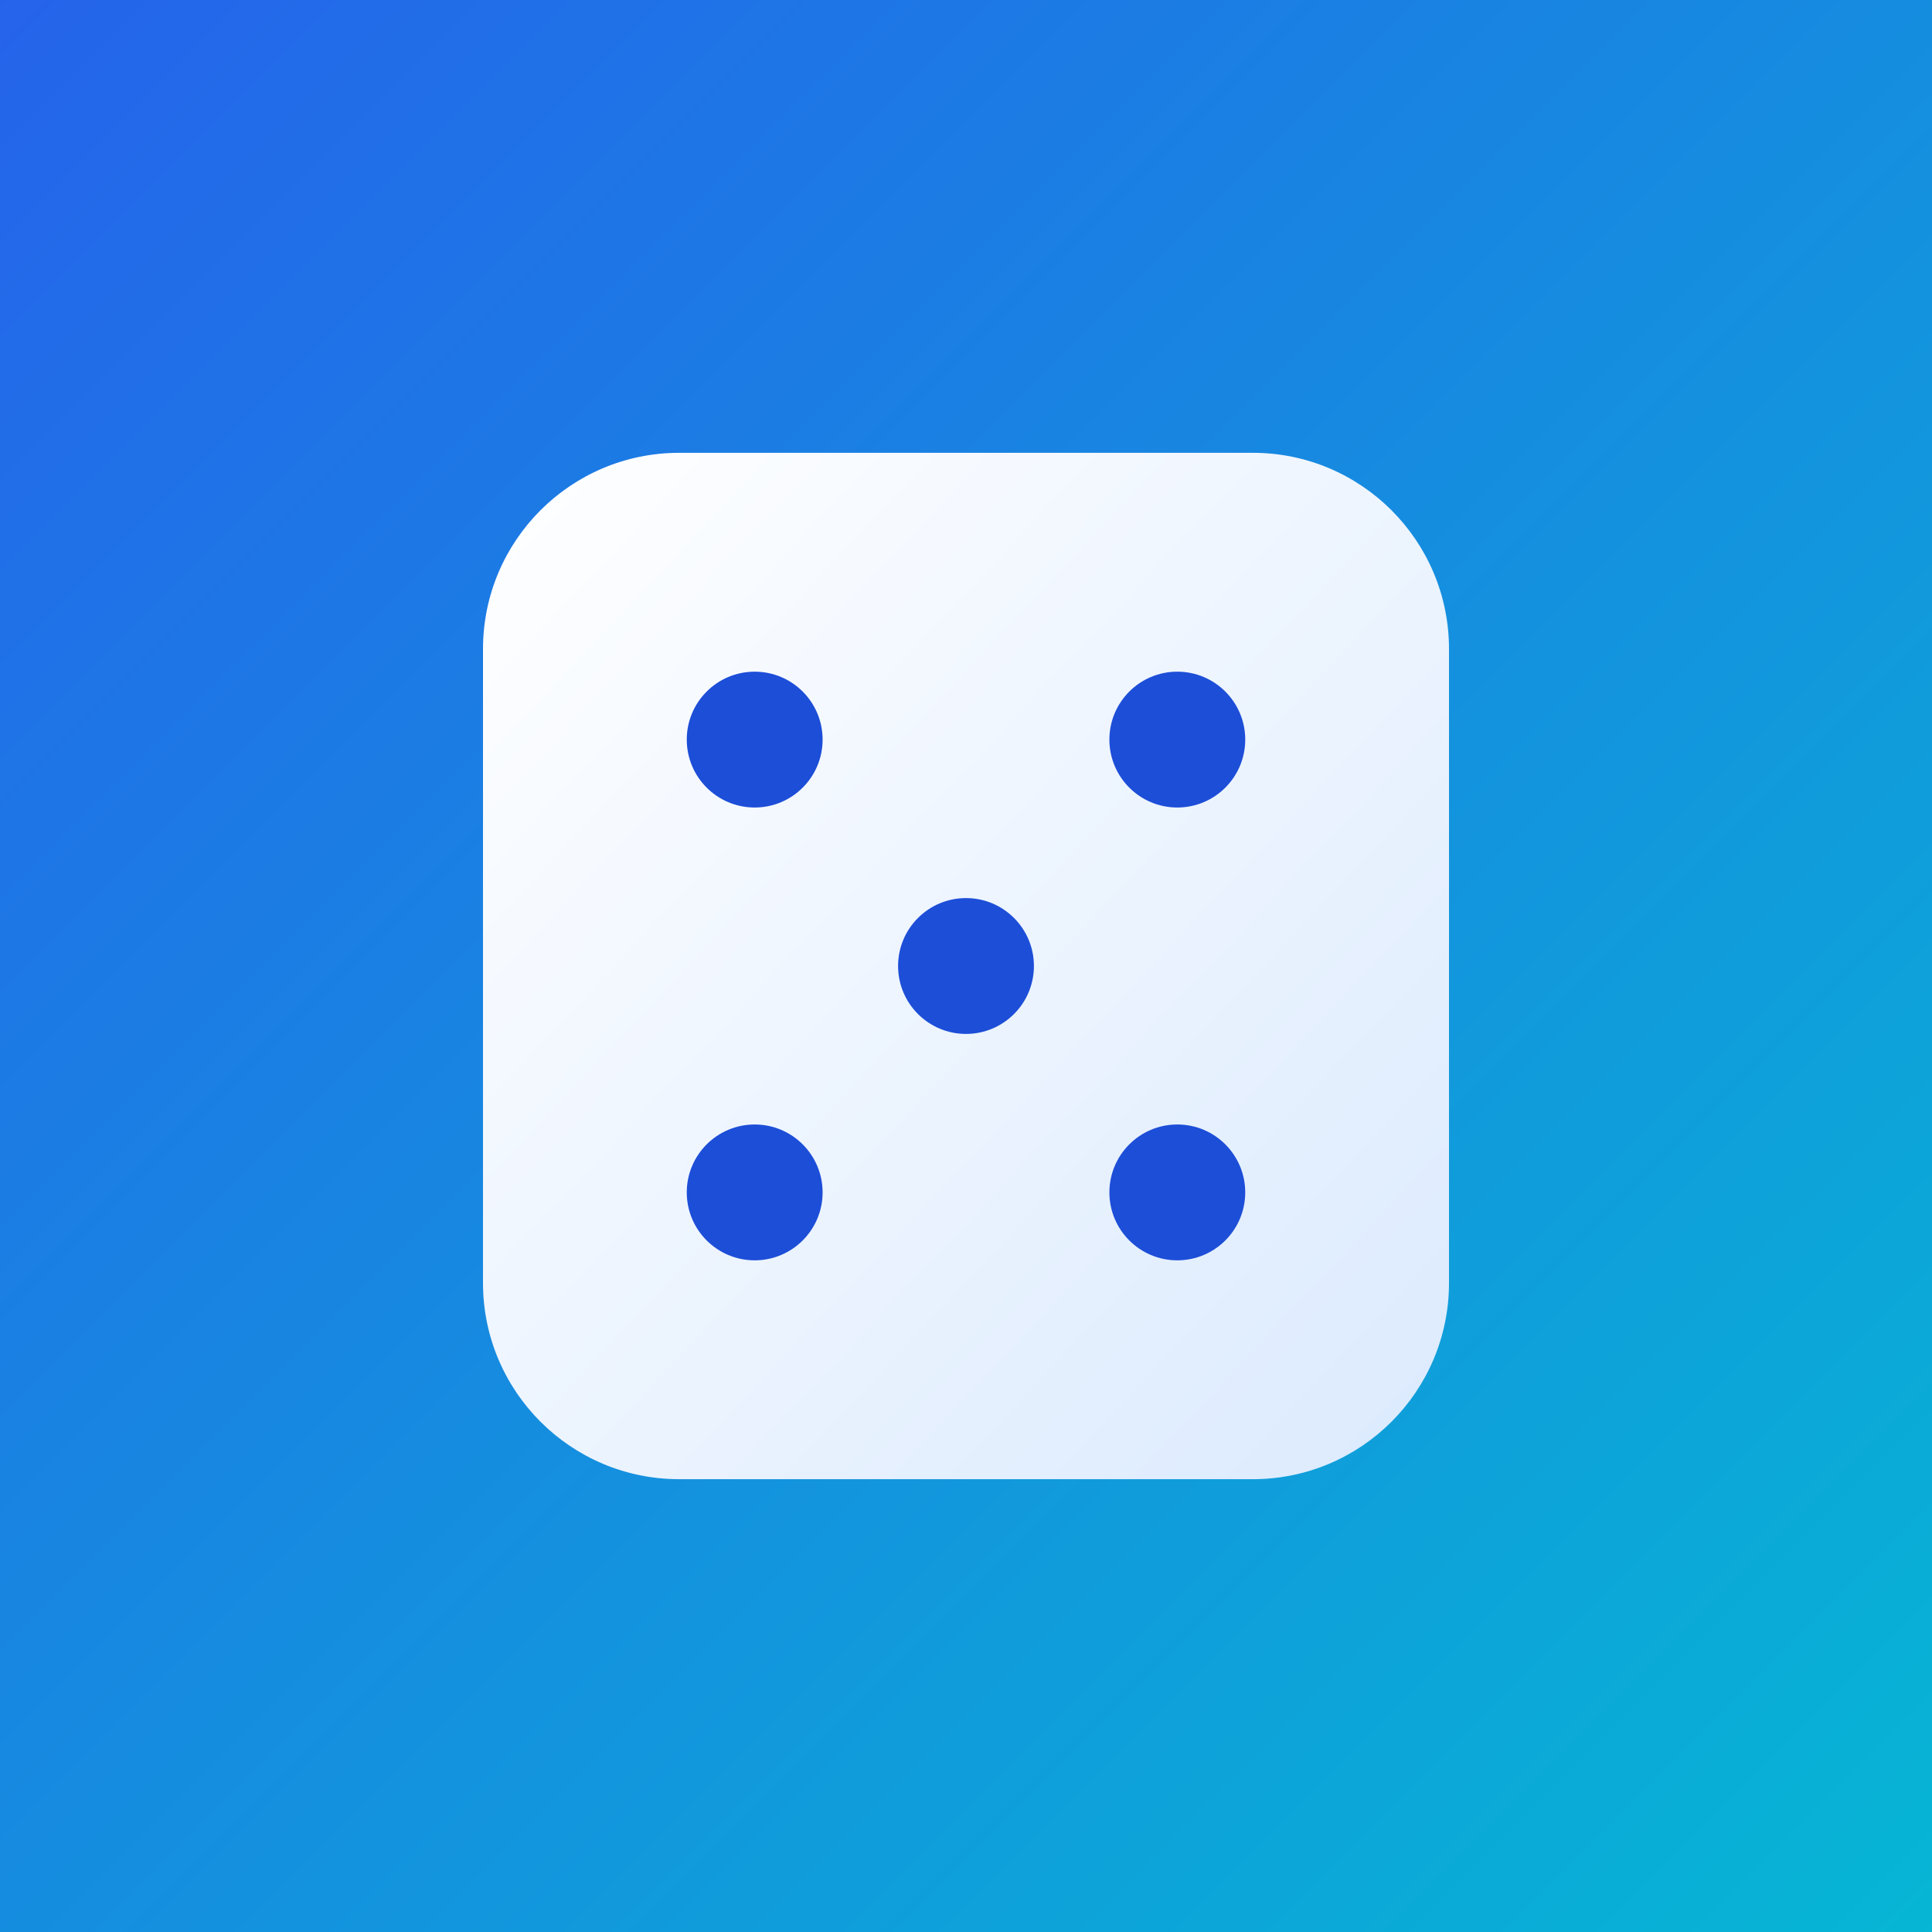
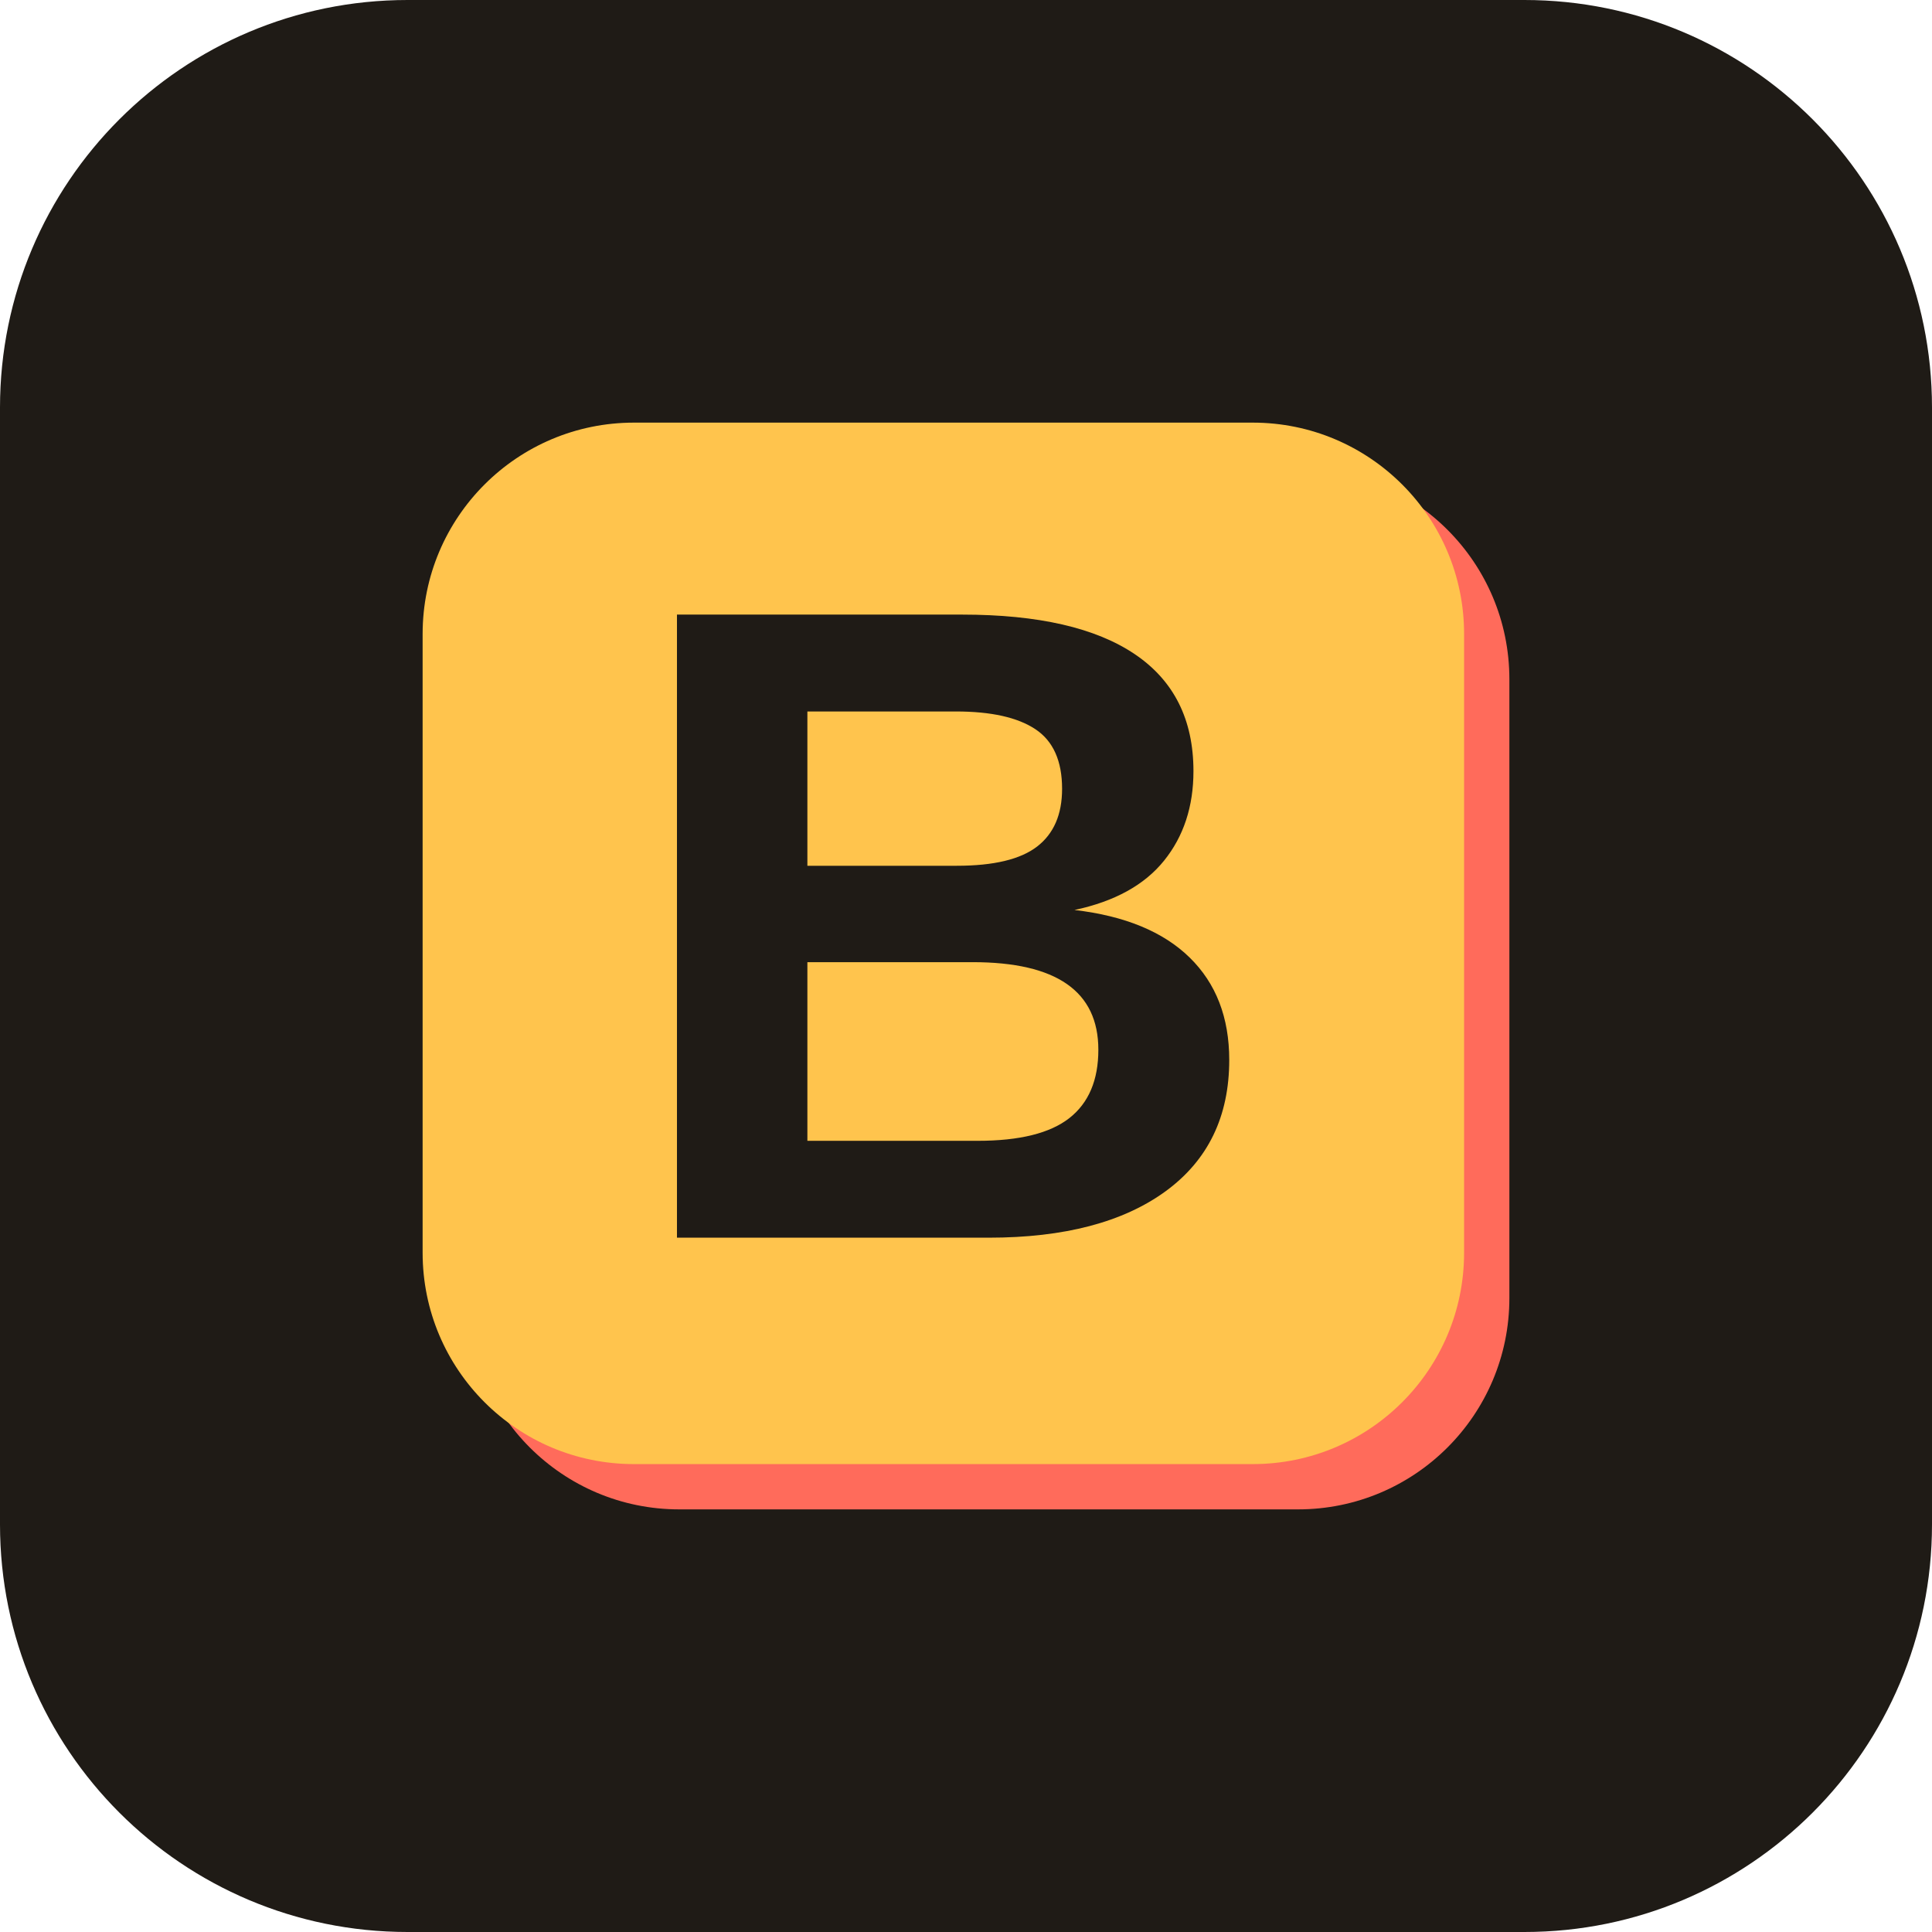
<svg xmlns="http://www.w3.org/2000/svg" width="512" height="512" viewBox="0 0 512 512">
-   <defs>
-     <linearGradient id="bg" x1="0" y1="0" x2="1" y2="1">
-       <stop offset="0%" stop-color="#2563eb" />
-       <stop offset="100%" stop-color="#06b6d4" />
-     </linearGradient>
-     <linearGradient id="tile" x1="0" y1="0" x2="1" y2="1">
-       <stop offset="0%" stop-color="#ffffff" />
-       <stop offset="100%" stop-color="#dbeafe" />
-     </linearGradient>
-   </defs>
-   <rect width="512" height="512" fill="url(#bg)" />
-   <g transform="translate(128 120)">
-     <rect width="256" height="272" rx="52" fill="url(#tile)" />
-     <circle cx="72" cy="76" r="18" fill="#1d4ed8" />
-     <circle cx="184" cy="76" r="18" fill="#1d4ed8" />
-     <circle cx="128" cy="136" r="18" fill="#1d4ed8" />
-     <circle cx="72" cy="196" r="18" fill="#1d4ed8" />
-     <circle cx="184" cy="196" r="18" fill="#1d4ed8" />
-   </g>
+   <rect width="512" height="512" rx="108" fill="#1F1B16" />
+   <rect x="124" y="124" width="276" height="276" rx="56" fill="#FF6B5B" />
+   <rect x="112" y="112" width="276" height="276" rx="56" fill="#FFC44D" />
+   <text x="250" y="328" font-family="system-ui, Arial, sans-serif" font-size="240" font-weight="900" fill="#1F1B16" text-anchor="middle">B</text>
</svg>
